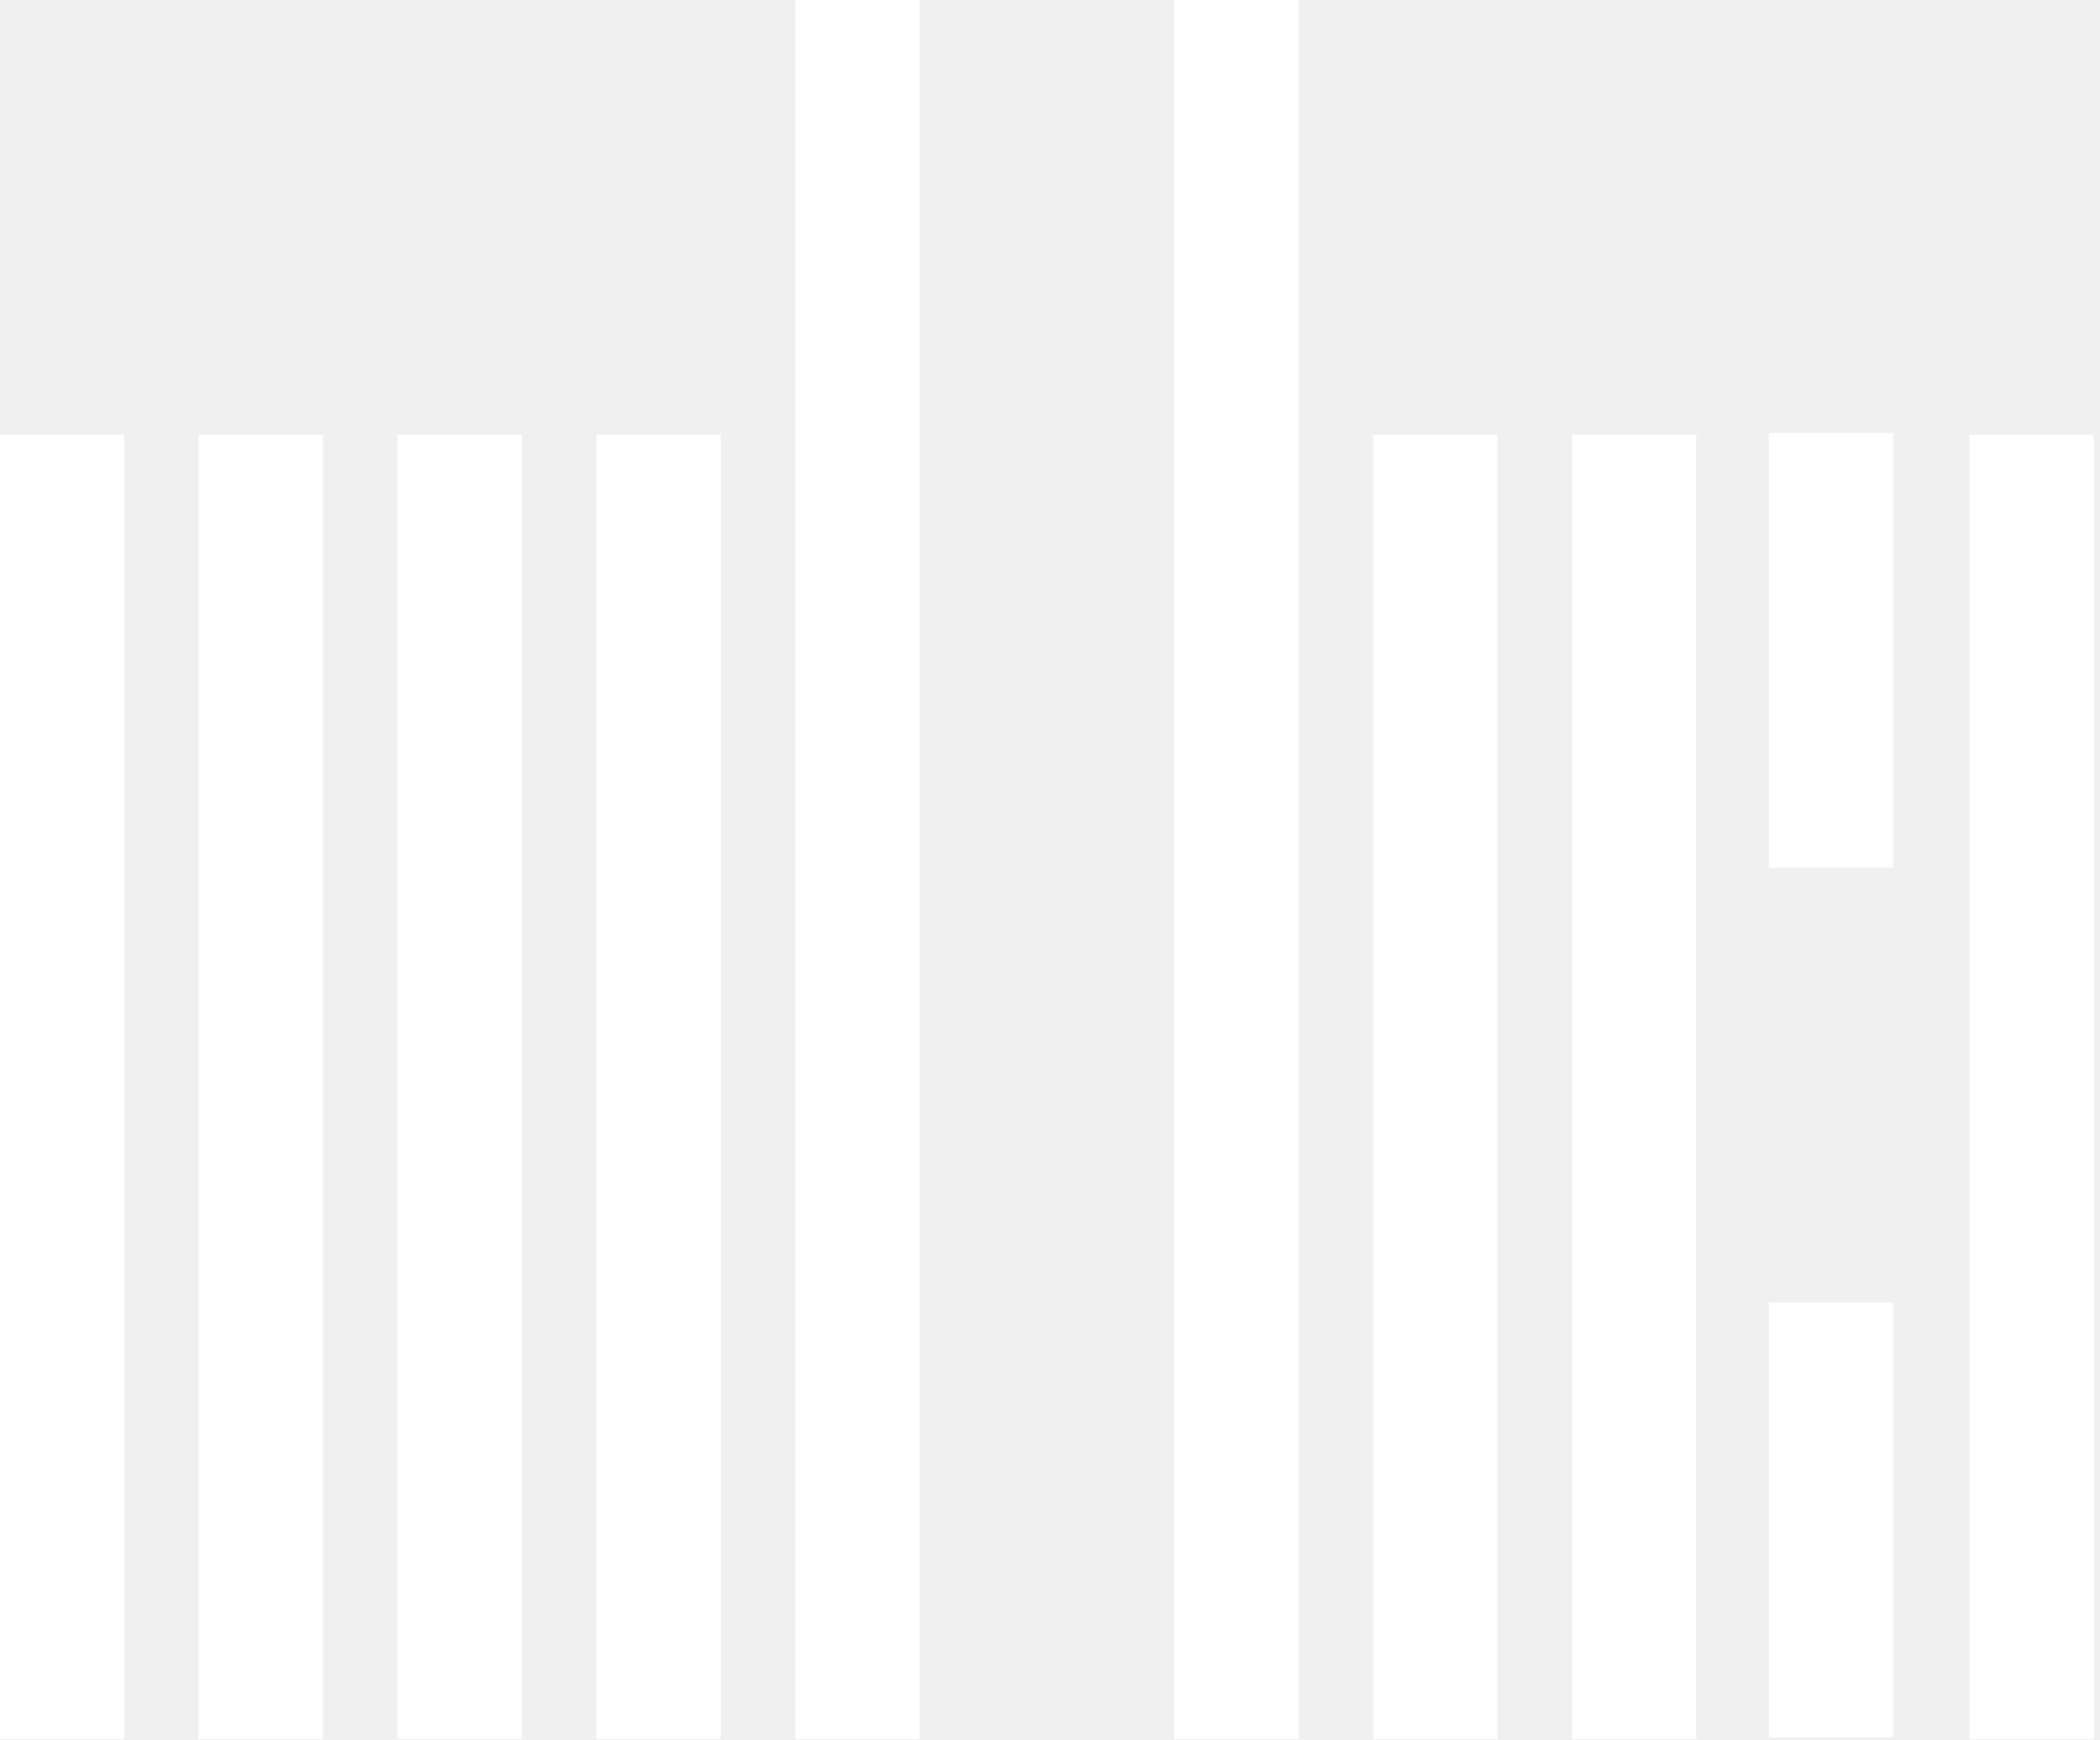
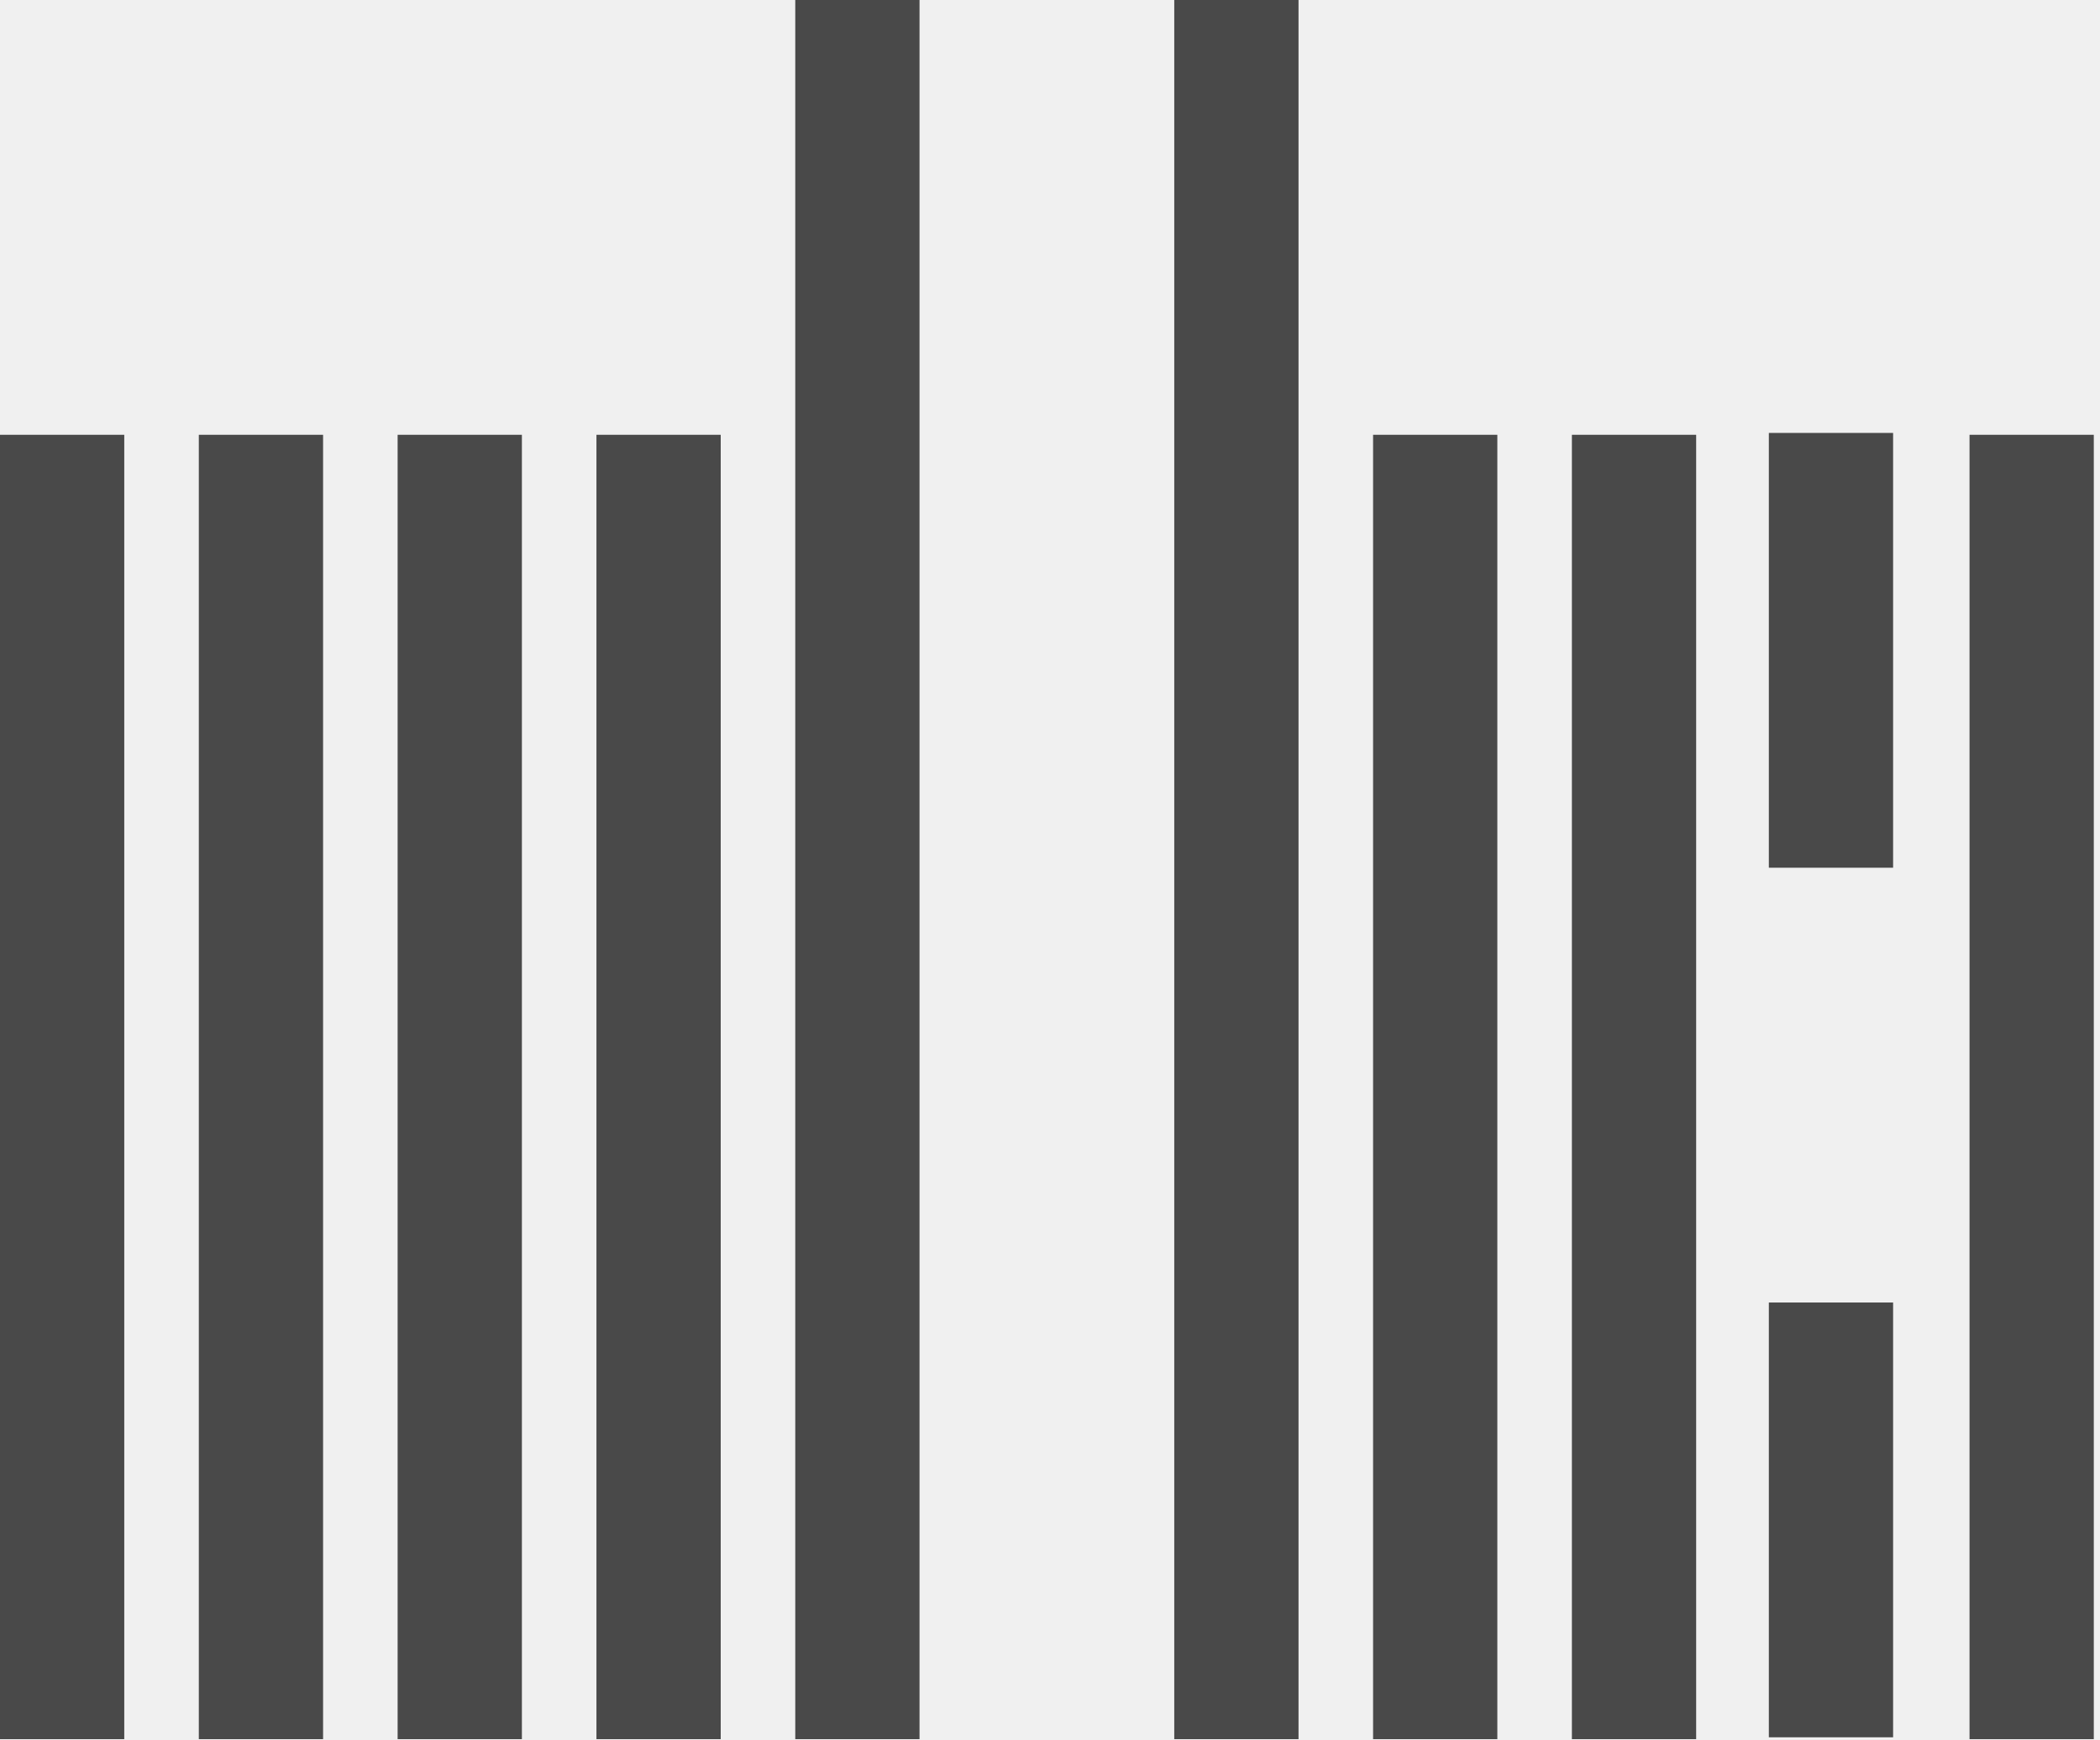
- <svg xmlns="http://www.w3.org/2000/svg" xmlns:xlink="http://www.w3.org/1999/xlink" viewBox="0 0 338 280" fill="white">
-   <rect y="70" width="20" height="210" id="bar" />
-   <use xlink:href="#bar" x="32" />
-   <use xlink:href="#bar" x="64" />
-   <use xlink:href="#bar" x="96" />
-   <rect x="128" width="20" height="280" id="bar-ascender" />
-   <use xlink:href="#bar-ascender" x="61" />
-   <use xlink:href="#bar" x="221" />
-   <use xlink:href="#bar" x="253" />
-   <rect x="284.7" y="69.7" width="20" height="70" id="c" />
-   <use xlink:href="#c" y="140" />
-   <use xlink:href="#bar" x="317" />
+ <svg xmlns="http://www.w3.org/2000/svg" version="1.1" id="Layer_1" x="0px" y="0px" viewBox="0 0 338 280" style="enable-background:new 0 0 338 280;" xml:space="preserve">
+   <style type="text/css">
+ 	.st0{fill:#494949;}
+ </style>
+   <rect id="bar" y="70" class="st0" width="20" height="210" />
+   <g>
+     <rect id="bar_1_" x="32" y="70" class="st0" width="20" height="210" />
+   </g>
+   <g>
+     <rect id="bar_2_" x="64" y="70" class="st0" width="20" height="210" />
+   </g>
+   <g>
+     <rect id="bar_3_" x="96" y="70" class="st0" width="20" height="210" />
+   </g>
+   <rect id="bar-ascender" x="128" y="0" class="st0" width="20" height="280" />
+   <g>
+     <rect id="bar-ascender_1_" x="189" y="0" class="st0" width="20" height="280" />
+   </g>
+   <g>
+     <rect id="bar_4_" x="221" y="70" class="st0" width="20" height="210" />
+   </g>
+   <g>
+     <rect id="bar_5_" x="253" y="70" class="st0" width="20" height="210" />
+   </g>
+   <rect id="c" x="284.7" y="69.7" class="st0" width="20" height="70" />
+   <g>
+     <rect id="c_1_" x="284.7" y="209.7" class="st0" width="20" height="70" />
+   </g>
+   <g>
+     <rect id="bar_6_" x="317" y="70" class="st0" width="20" height="210" />
+   </g>
</svg>
